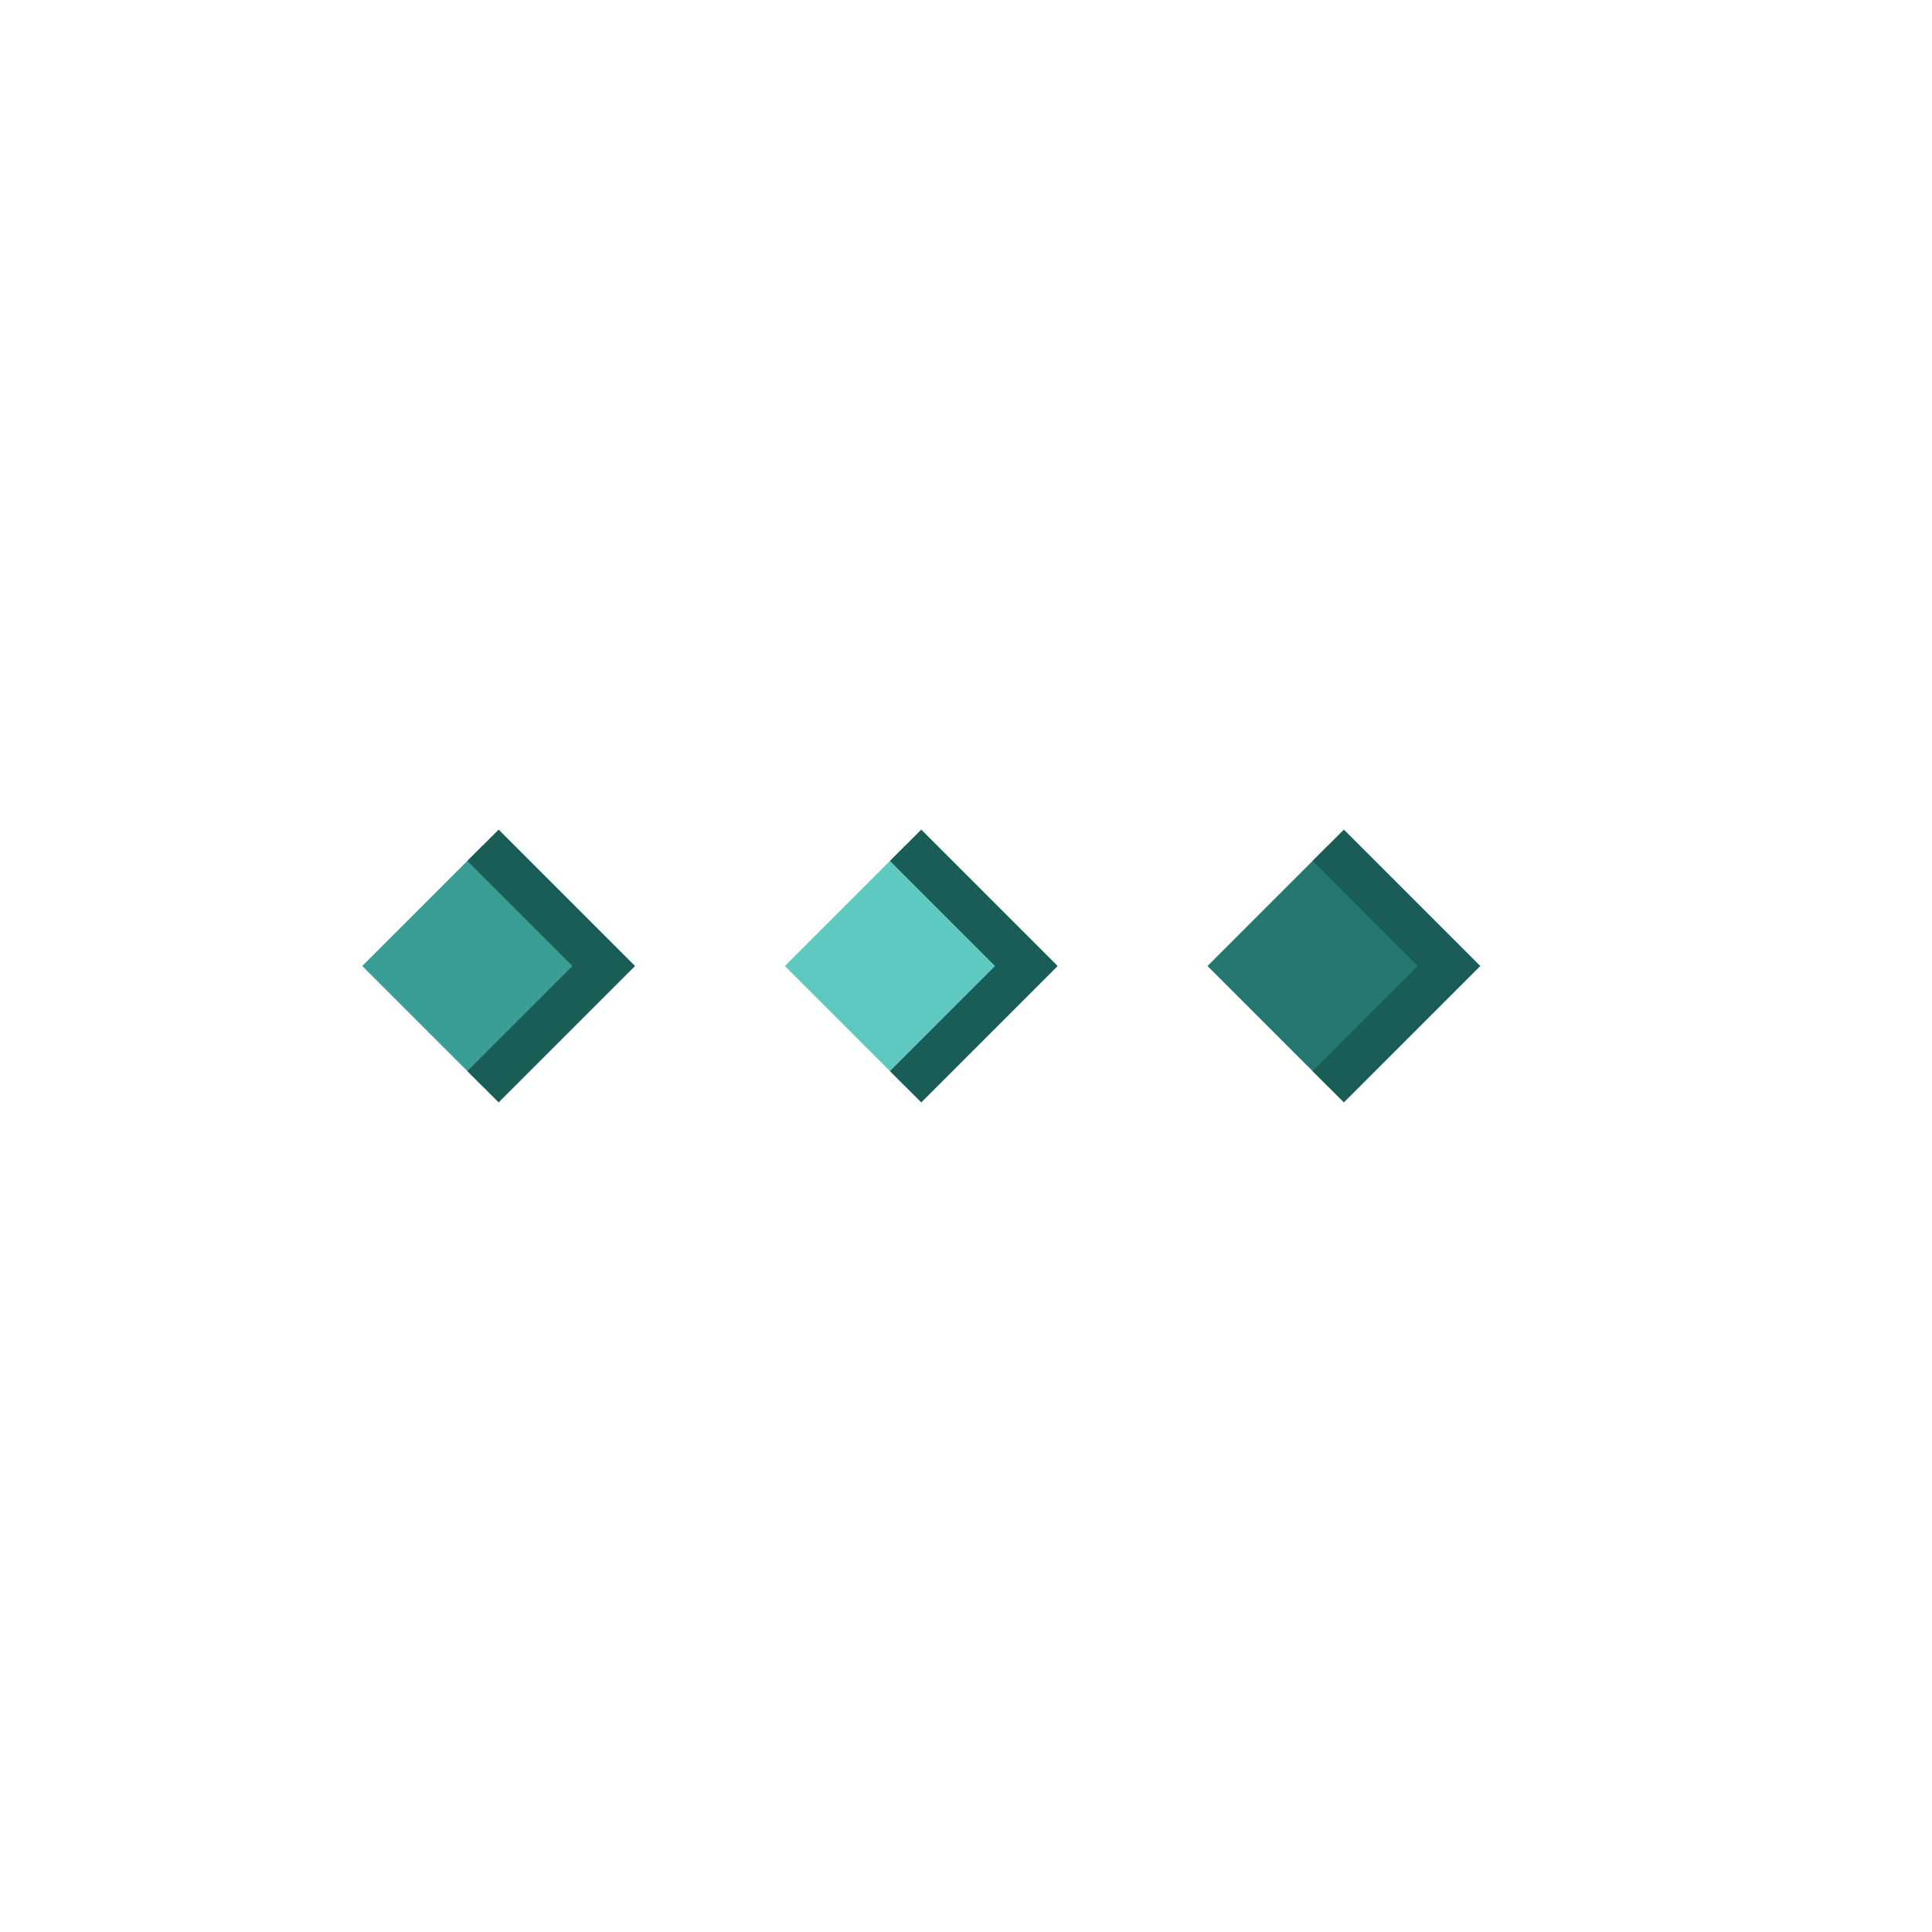
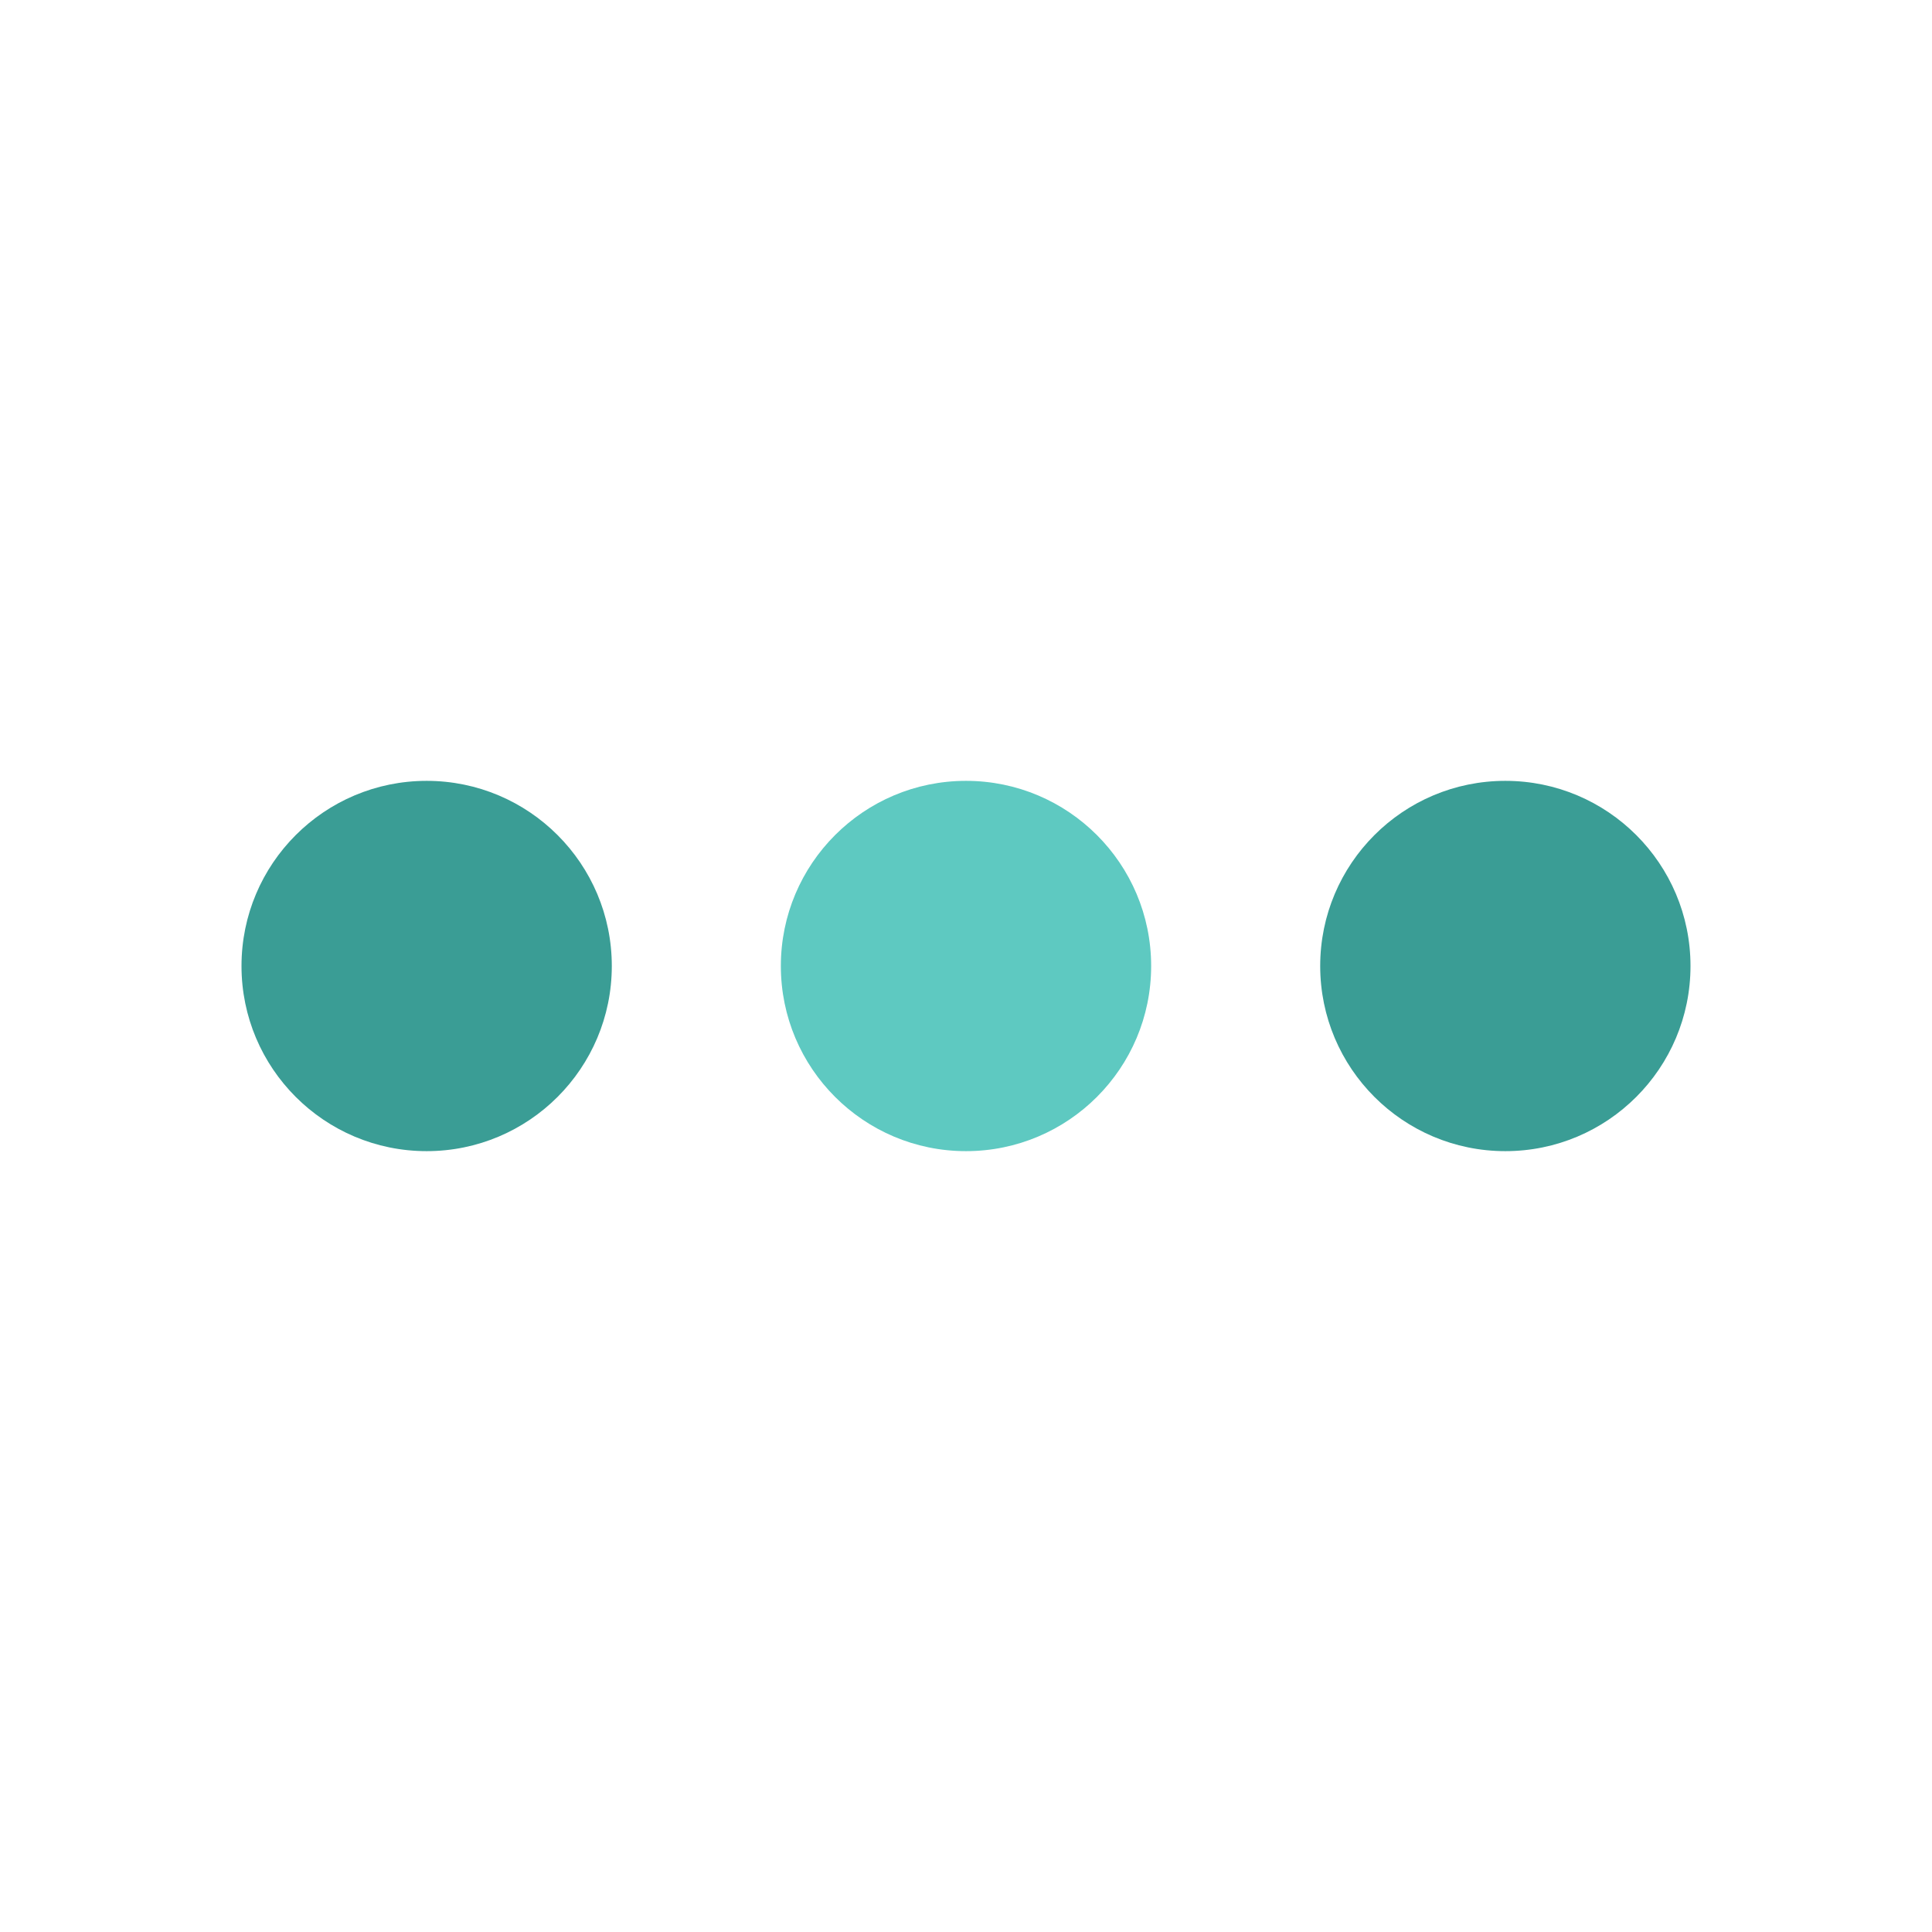
<svg xmlns="http://www.w3.org/2000/svg" width="24" height="24" viewBox="0 0 24 24" fill="none" aria-hidden="true">
-   <path fill="#3a9d95" d="M6 10.5 7.5 12 6 13.5 4.5 12z" />
-   <path fill="#5ec9c1" d="M11.25 10.5 12.75 12l-1.5 1.5-1.5-1.5z" />
-   <path fill="#247870" d="M16.5 10.5 18 12l-1.5 1.5-1.5-1.5z" />
-   <path stroke="#1a5c56" stroke-width=".55" d="M6 10.5 7.5 12 6 13.5M11.25 10.5l1.5 1.5-1.5 1.5M16.5 10.5 18 12l-1.5 1.5" />
+   <circle cx="5.3" cy="12" r="2.3" fill="#3a9d95" />
+   <circle cx="12" cy="12" r="2.3" fill="#5ec9c1" />
+   <circle cx="18.7" cy="12" r="2.3" fill="#3a9d95" />
</svg>
